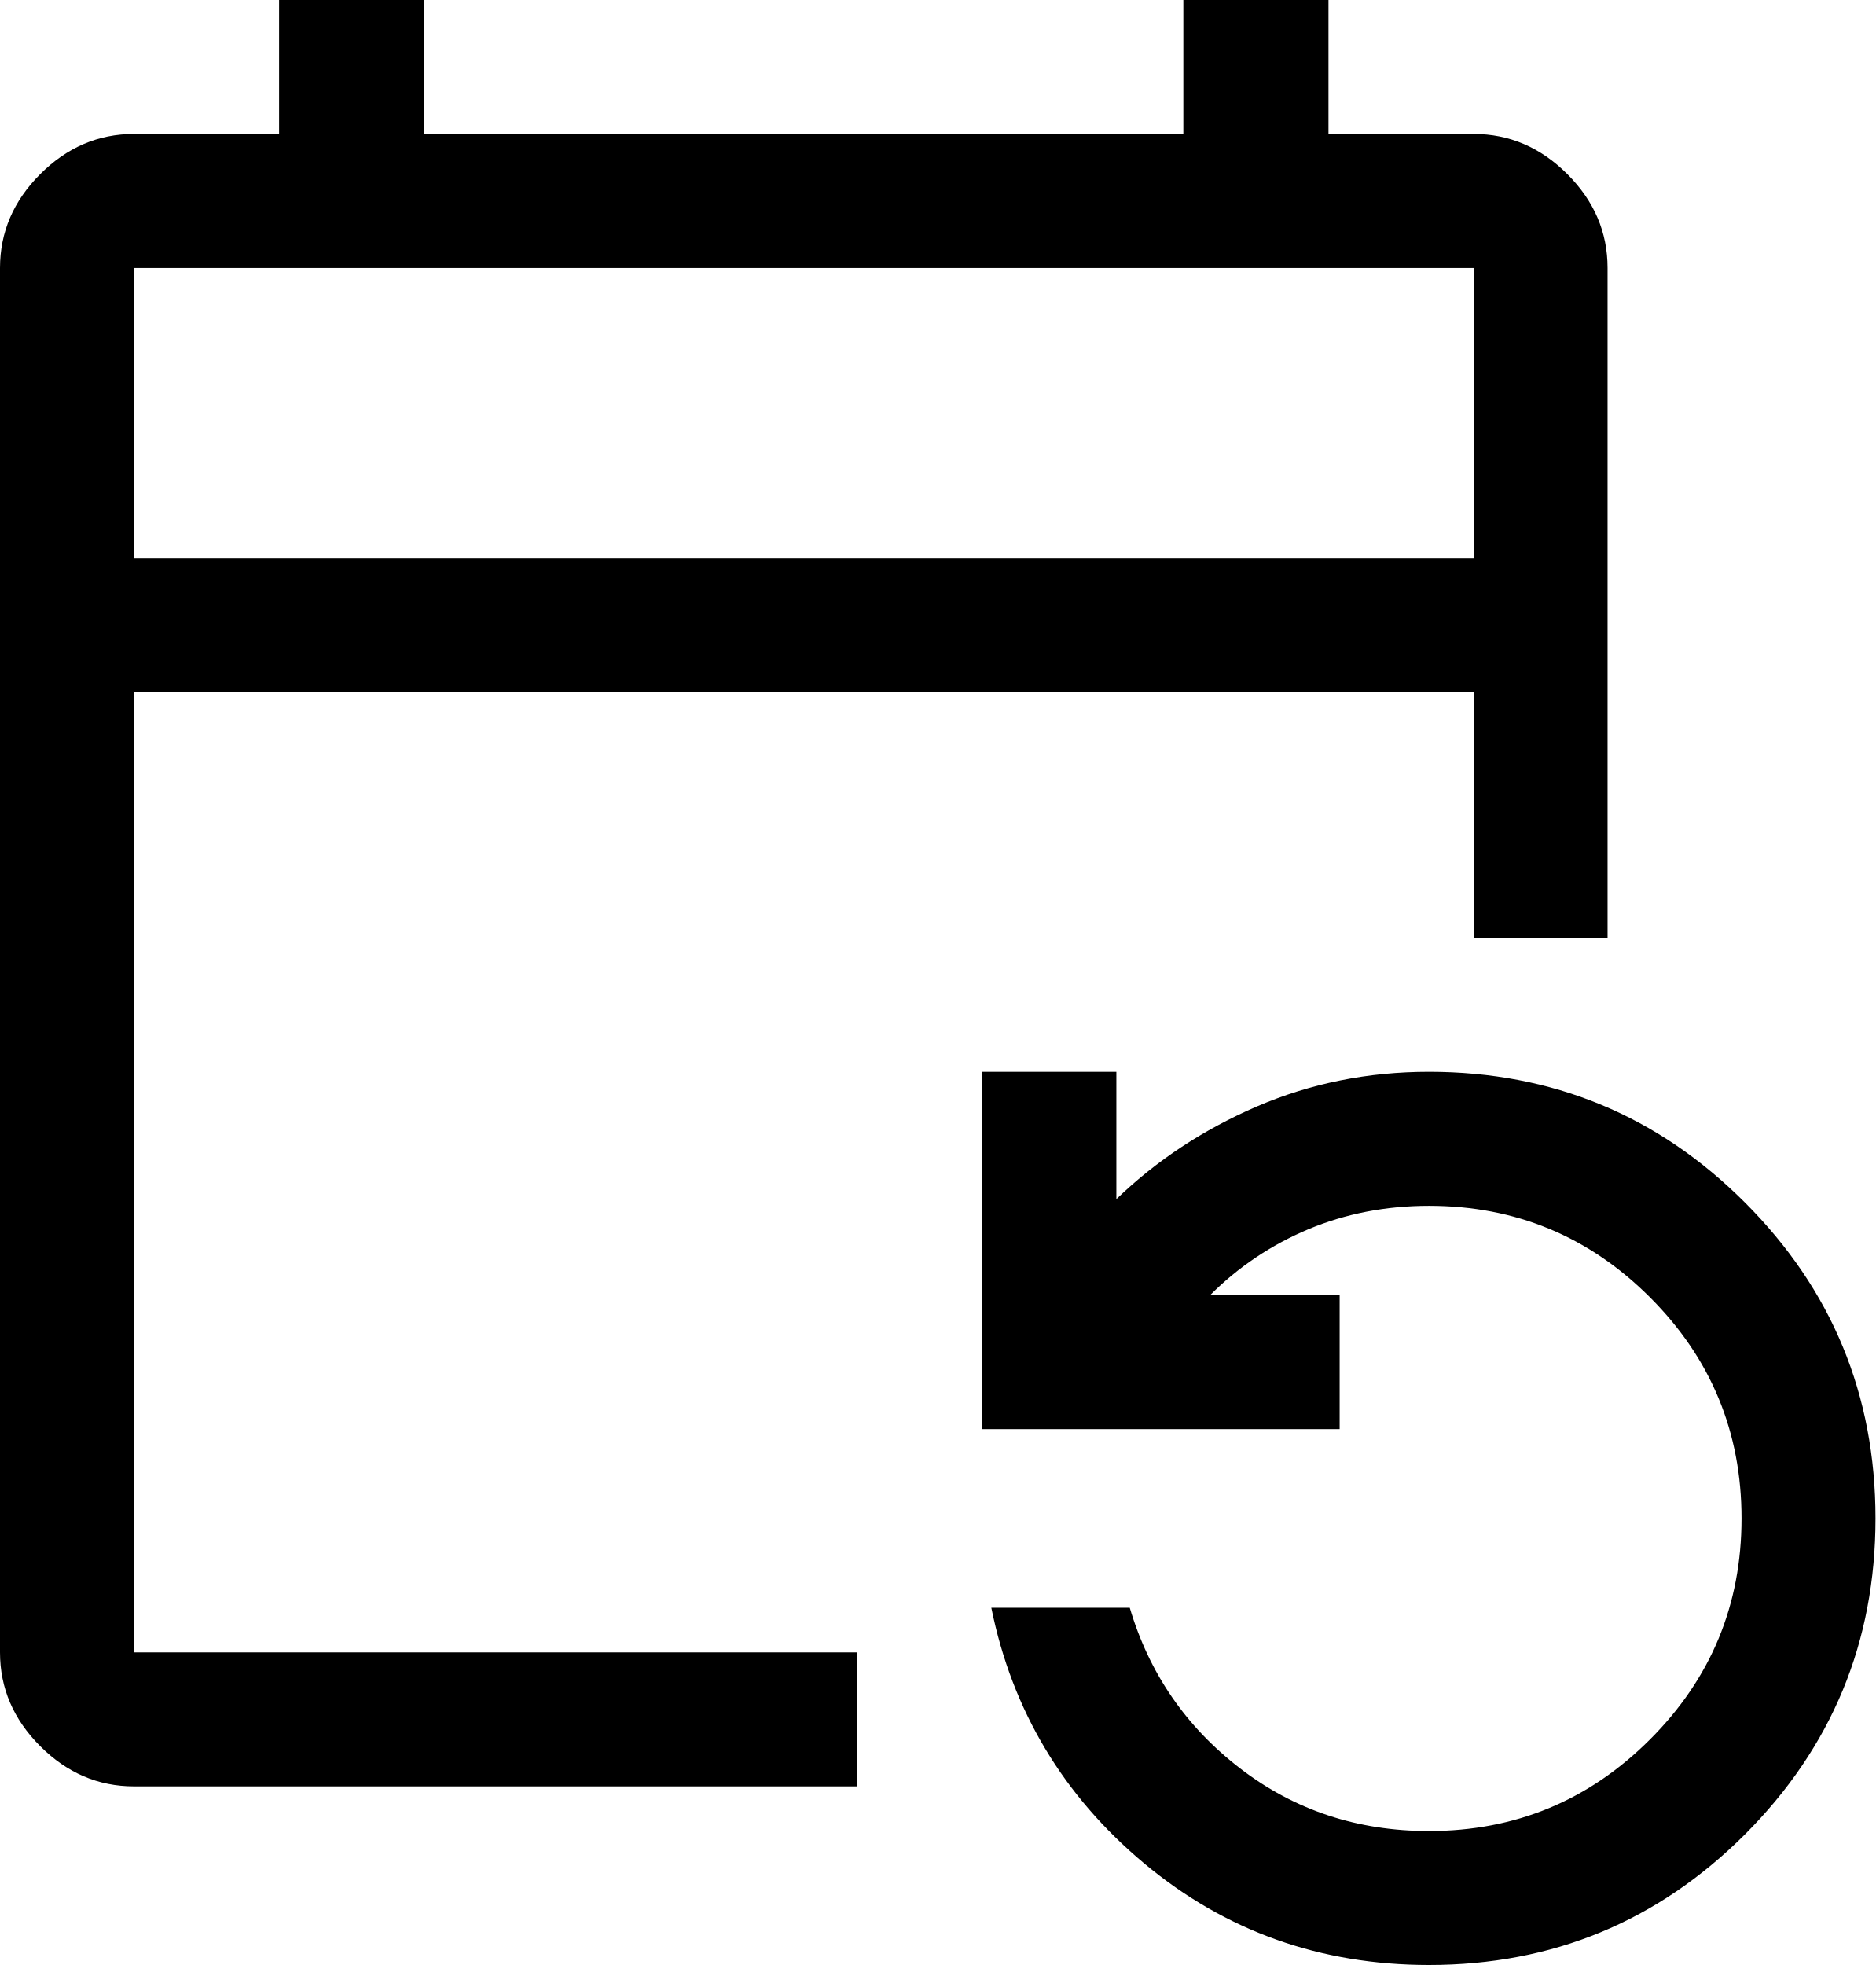
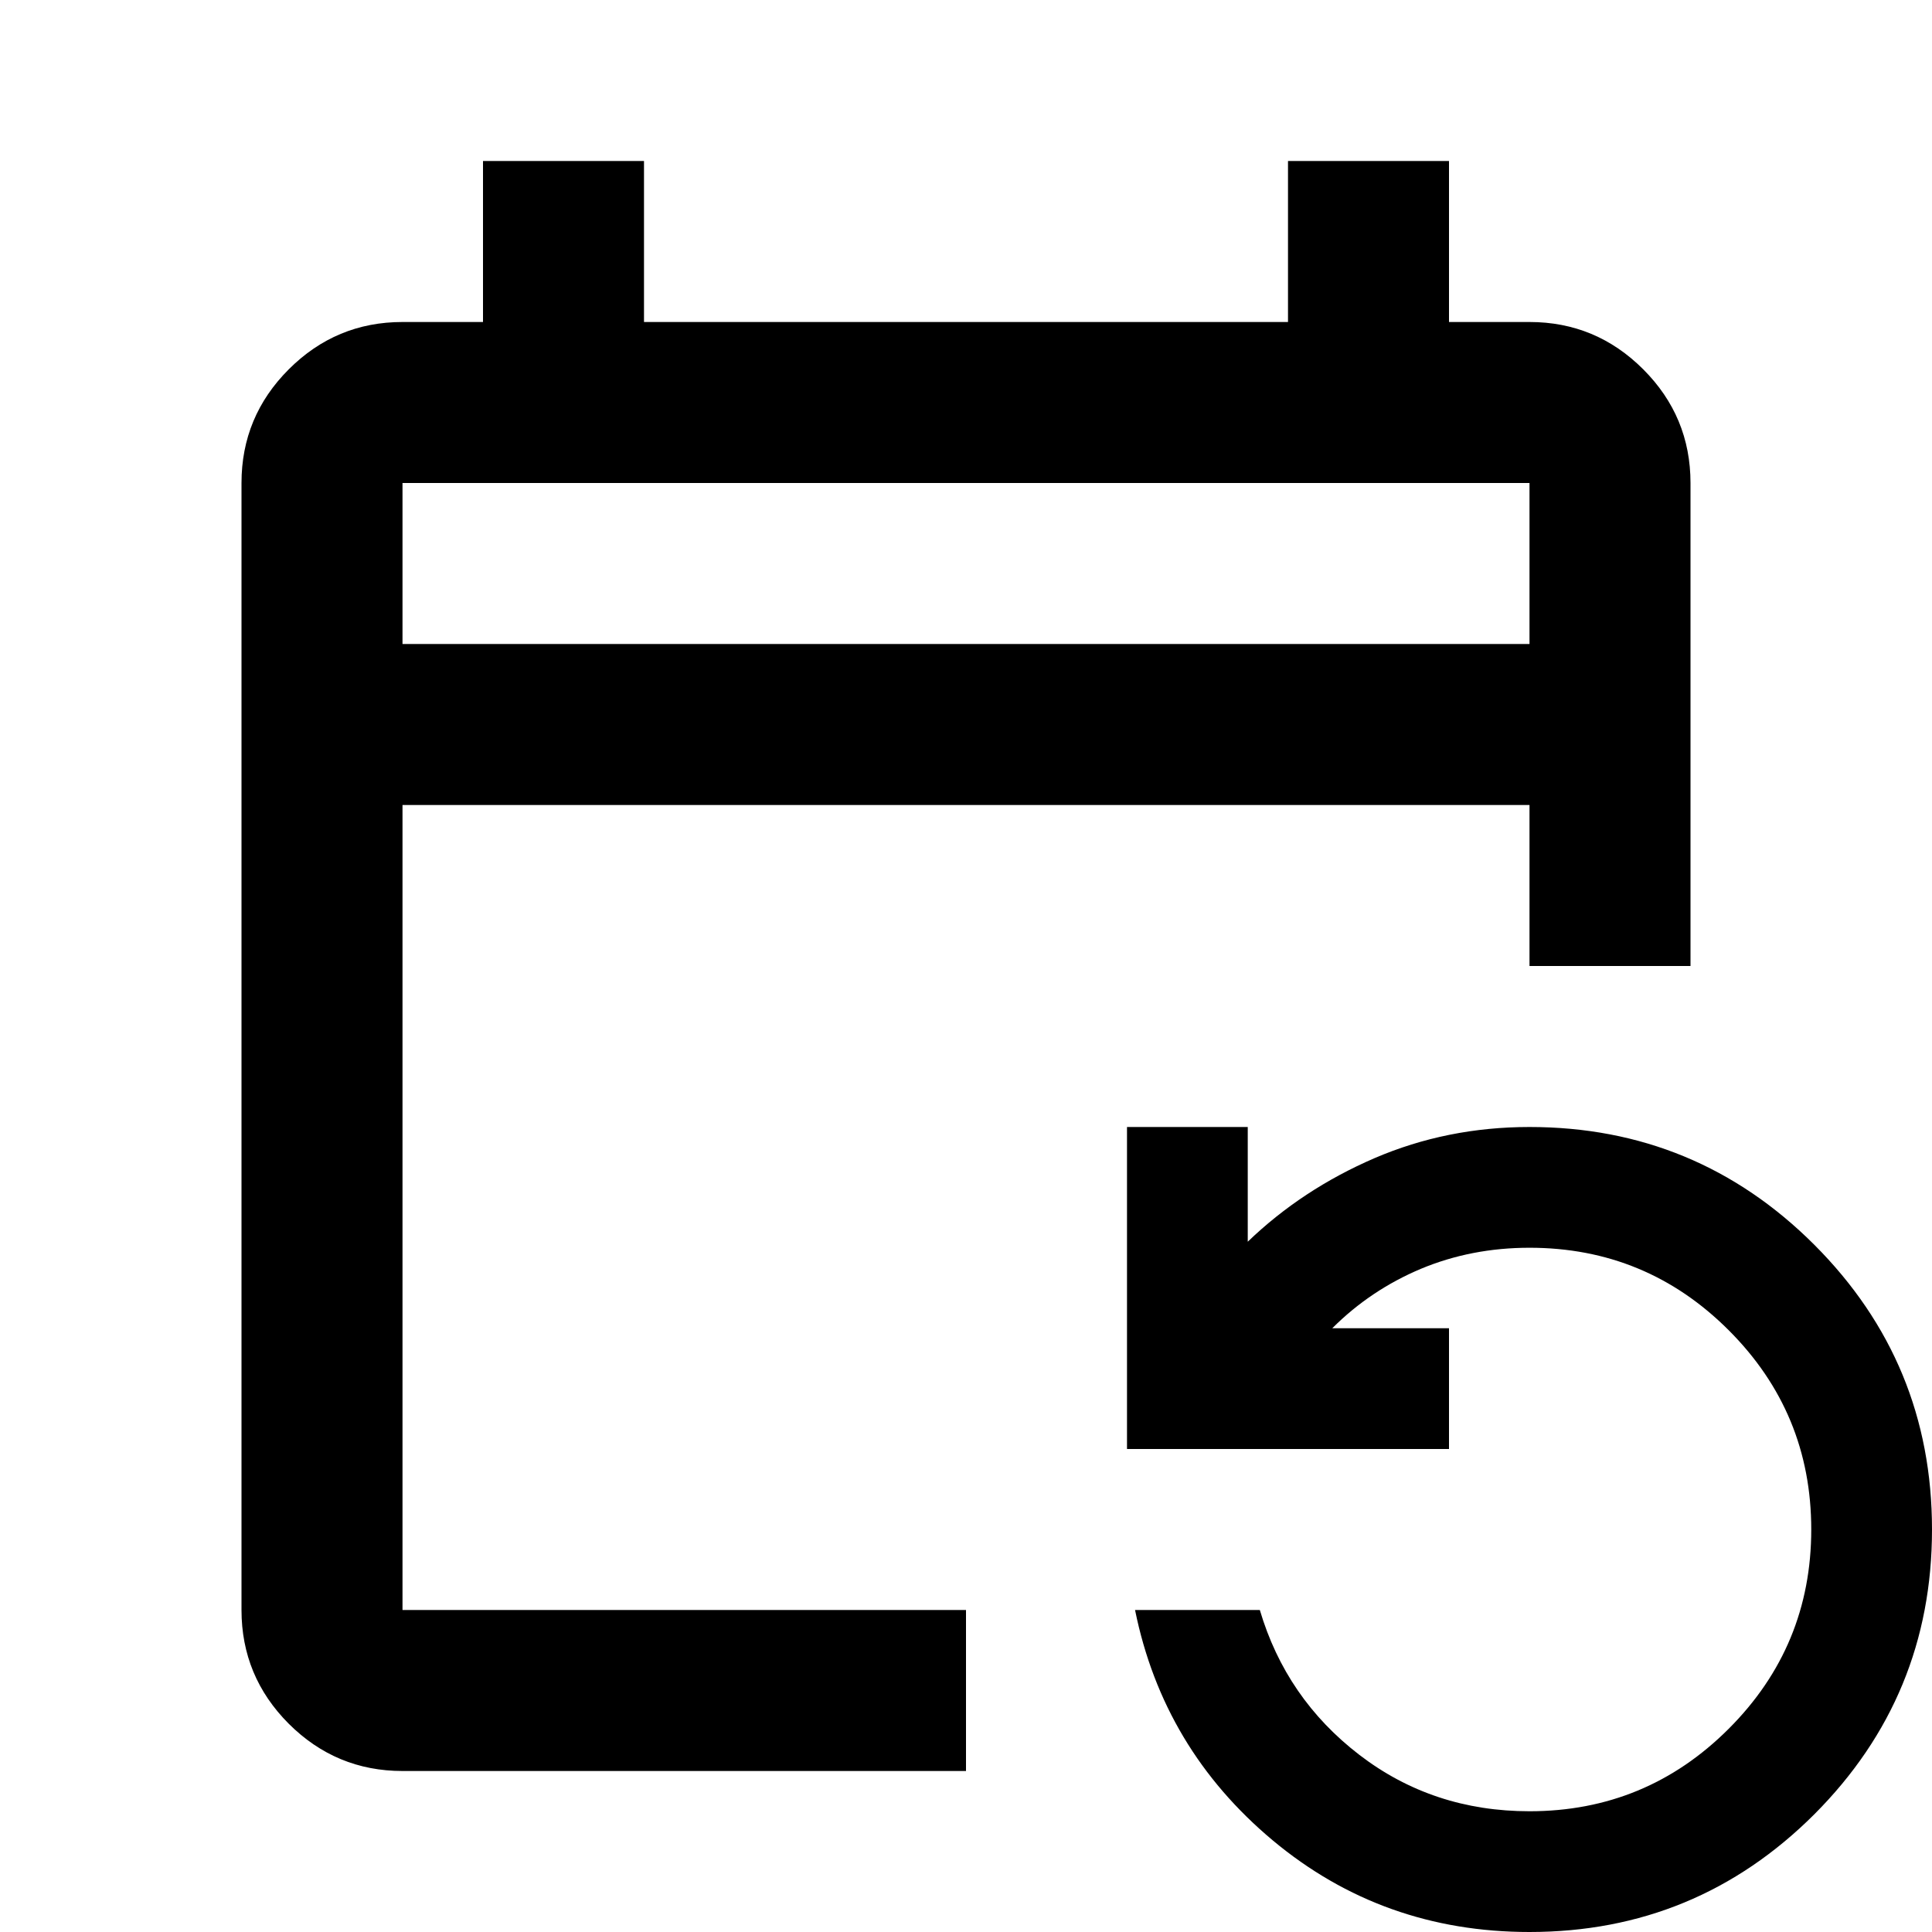
- <svg xmlns="http://www.w3.org/2000/svg" width="21" height="22" viewBox="0 0 21 22" fill="none">
-   <path d="M1.5 20C1.1 20 0.75 19.85 0.45 19.55C0.15 19.25 0 18.9 0 18.5V3C0 2.6 0.15 2.25 0.45 1.95C0.75 1.65 1.1 1.5 1.5 1.5H3.125V0H4.75V1.5H13.25V0H14.875V1.5H16.5C16.9 1.5 17.25 1.65 17.55 1.95C17.85 2.25 18 2.6 18 3V10.5H16.5V7.75H1.5V18.5H9.6V20H1.5ZM16 22C14.783 22 13.721 21.621 12.812 20.863C11.904 20.104 11.333 19.15 11.1 18H12.65C12.867 18.733 13.279 19.333 13.887 19.8C14.496 20.267 15.2 20.5 16 20.5C16.967 20.5 17.792 20.158 18.475 19.475C19.158 18.792 19.5 17.967 19.5 17C19.5 16.033 19.158 15.208 18.475 14.525C17.792 13.842 16.967 13.5 16 13.5C15.517 13.5 15.067 13.588 14.65 13.762C14.233 13.938 13.867 14.183 13.55 14.5H15V16H11V12H12.5V13.425C12.95 12.992 13.475 12.646 14.075 12.387C14.675 12.129 15.317 12 16 12C17.383 12 18.562 12.488 19.538 13.463C20.512 14.438 21 15.617 21 17C21 18.383 20.512 19.562 19.538 20.538C18.562 21.512 17.383 22 16 22ZM1.5 6.25H16.5V3H1.5V6.25Z" fill="currentColor" />
+ <svg xmlns="http://www.w3.org/2000/svg" width="24" height="24" viewBox="0 0 24 24" fill="none">
+   <g id="event recurring">
+     <path id="Vector" d="M5 22C4.45 22 3.979 21.804 3.587 21.413C3.196 21.021 3 20.55 3 20V6C3 5.45 3.196 4.979 3.587 4.588C3.979 4.196 4.45 4 5 4H6V2H8V4H16V2H18V4H19C19.55 4 20.021 4.196 20.413 4.588C20.804 4.979 21 5.45 21 6V12H19V10H5V20H12V22H5ZM19 24C17.783 24 16.721 23.621 15.812 22.863C14.904 22.104 14.333 21.15 14.1 20H15.65C15.867 20.733 16.279 21.333 16.887 21.8C17.496 22.267 18.2 22.5 19 22.5C19.967 22.5 20.792 22.158 21.475 21.475C22.158 20.792 22.5 19.967 22.5 19C22.5 18.033 22.158 17.208 21.475 16.525C20.792 15.842 19.967 15.5 19 15.5C18.517 15.5 18.067 15.588 17.65 15.762C17.233 15.938 16.867 16.183 16.55 16.5H18V18H14V14H15.5V15.425C15.95 14.992 16.475 14.646 17.075 14.387C17.675 14.129 18.317 14 19 14C20.383 14 21.562 14.488 22.538 15.463C23.512 16.438 24 17.617 24 19C24 20.383 23.512 21.562 22.538 22.538C21.562 23.512 20.383 24 19 24ZM5 8H19V6H5V8Z" fill="currentColor" />
+   </g>
</svg>
